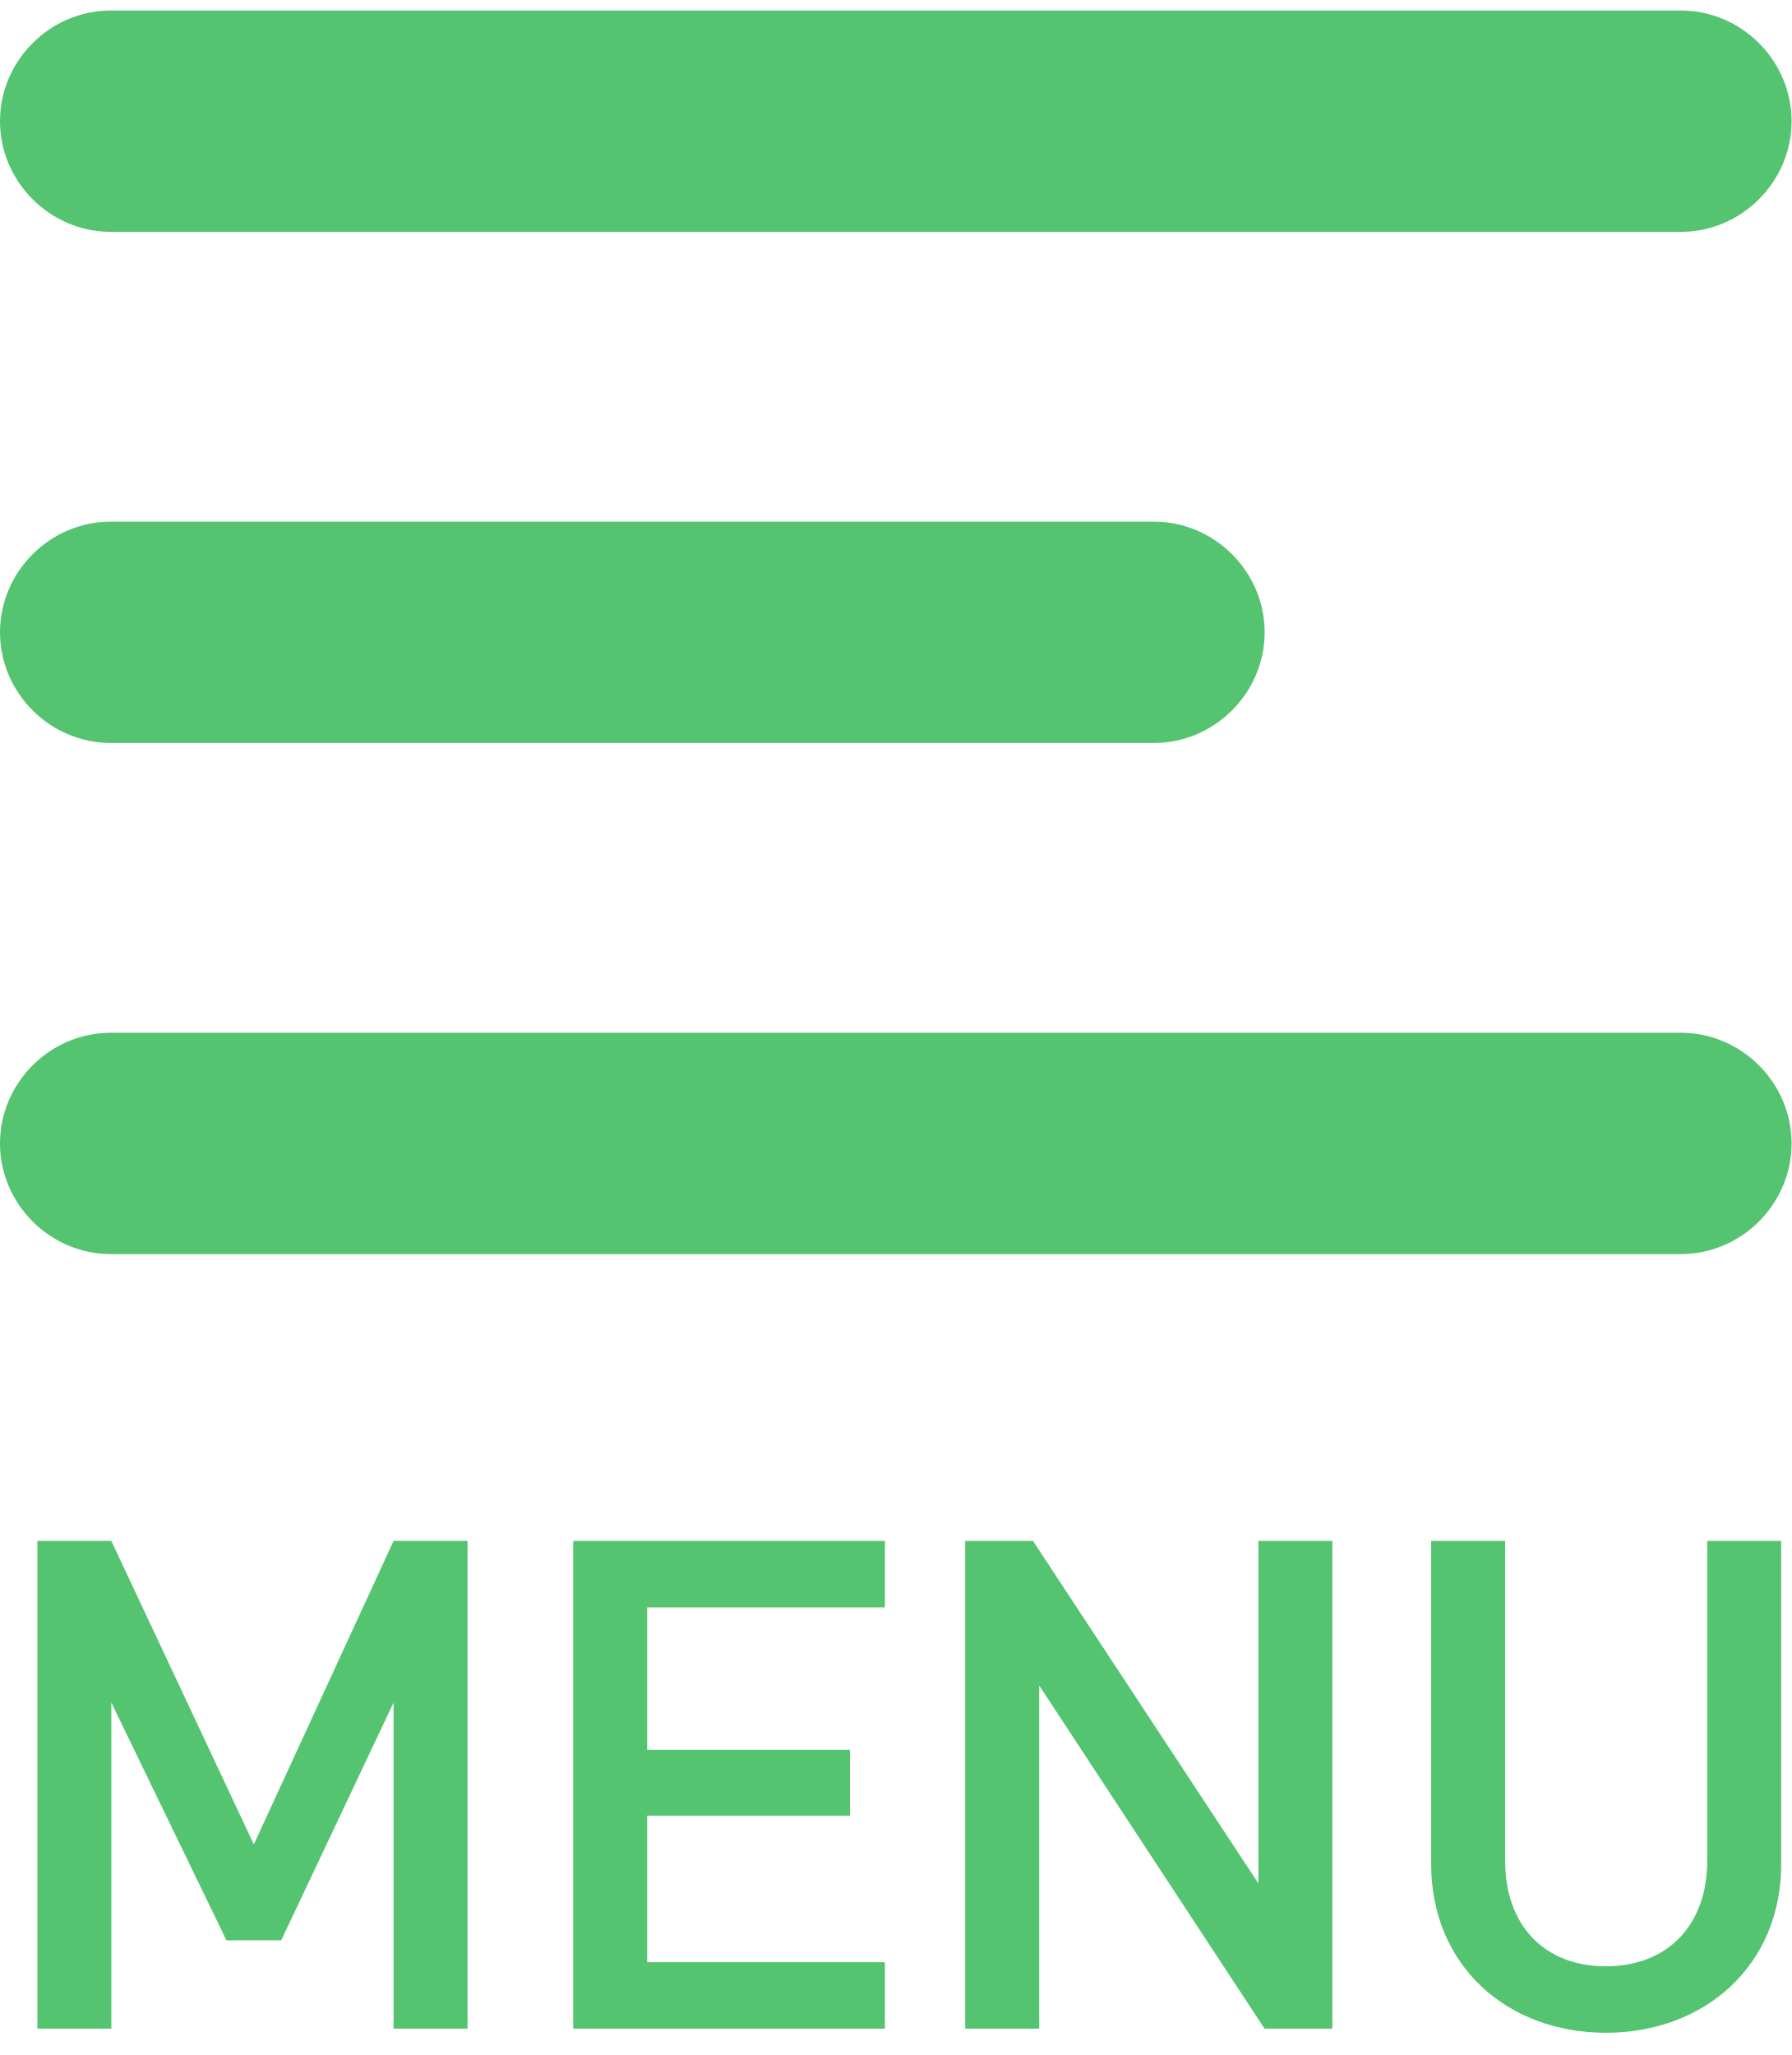
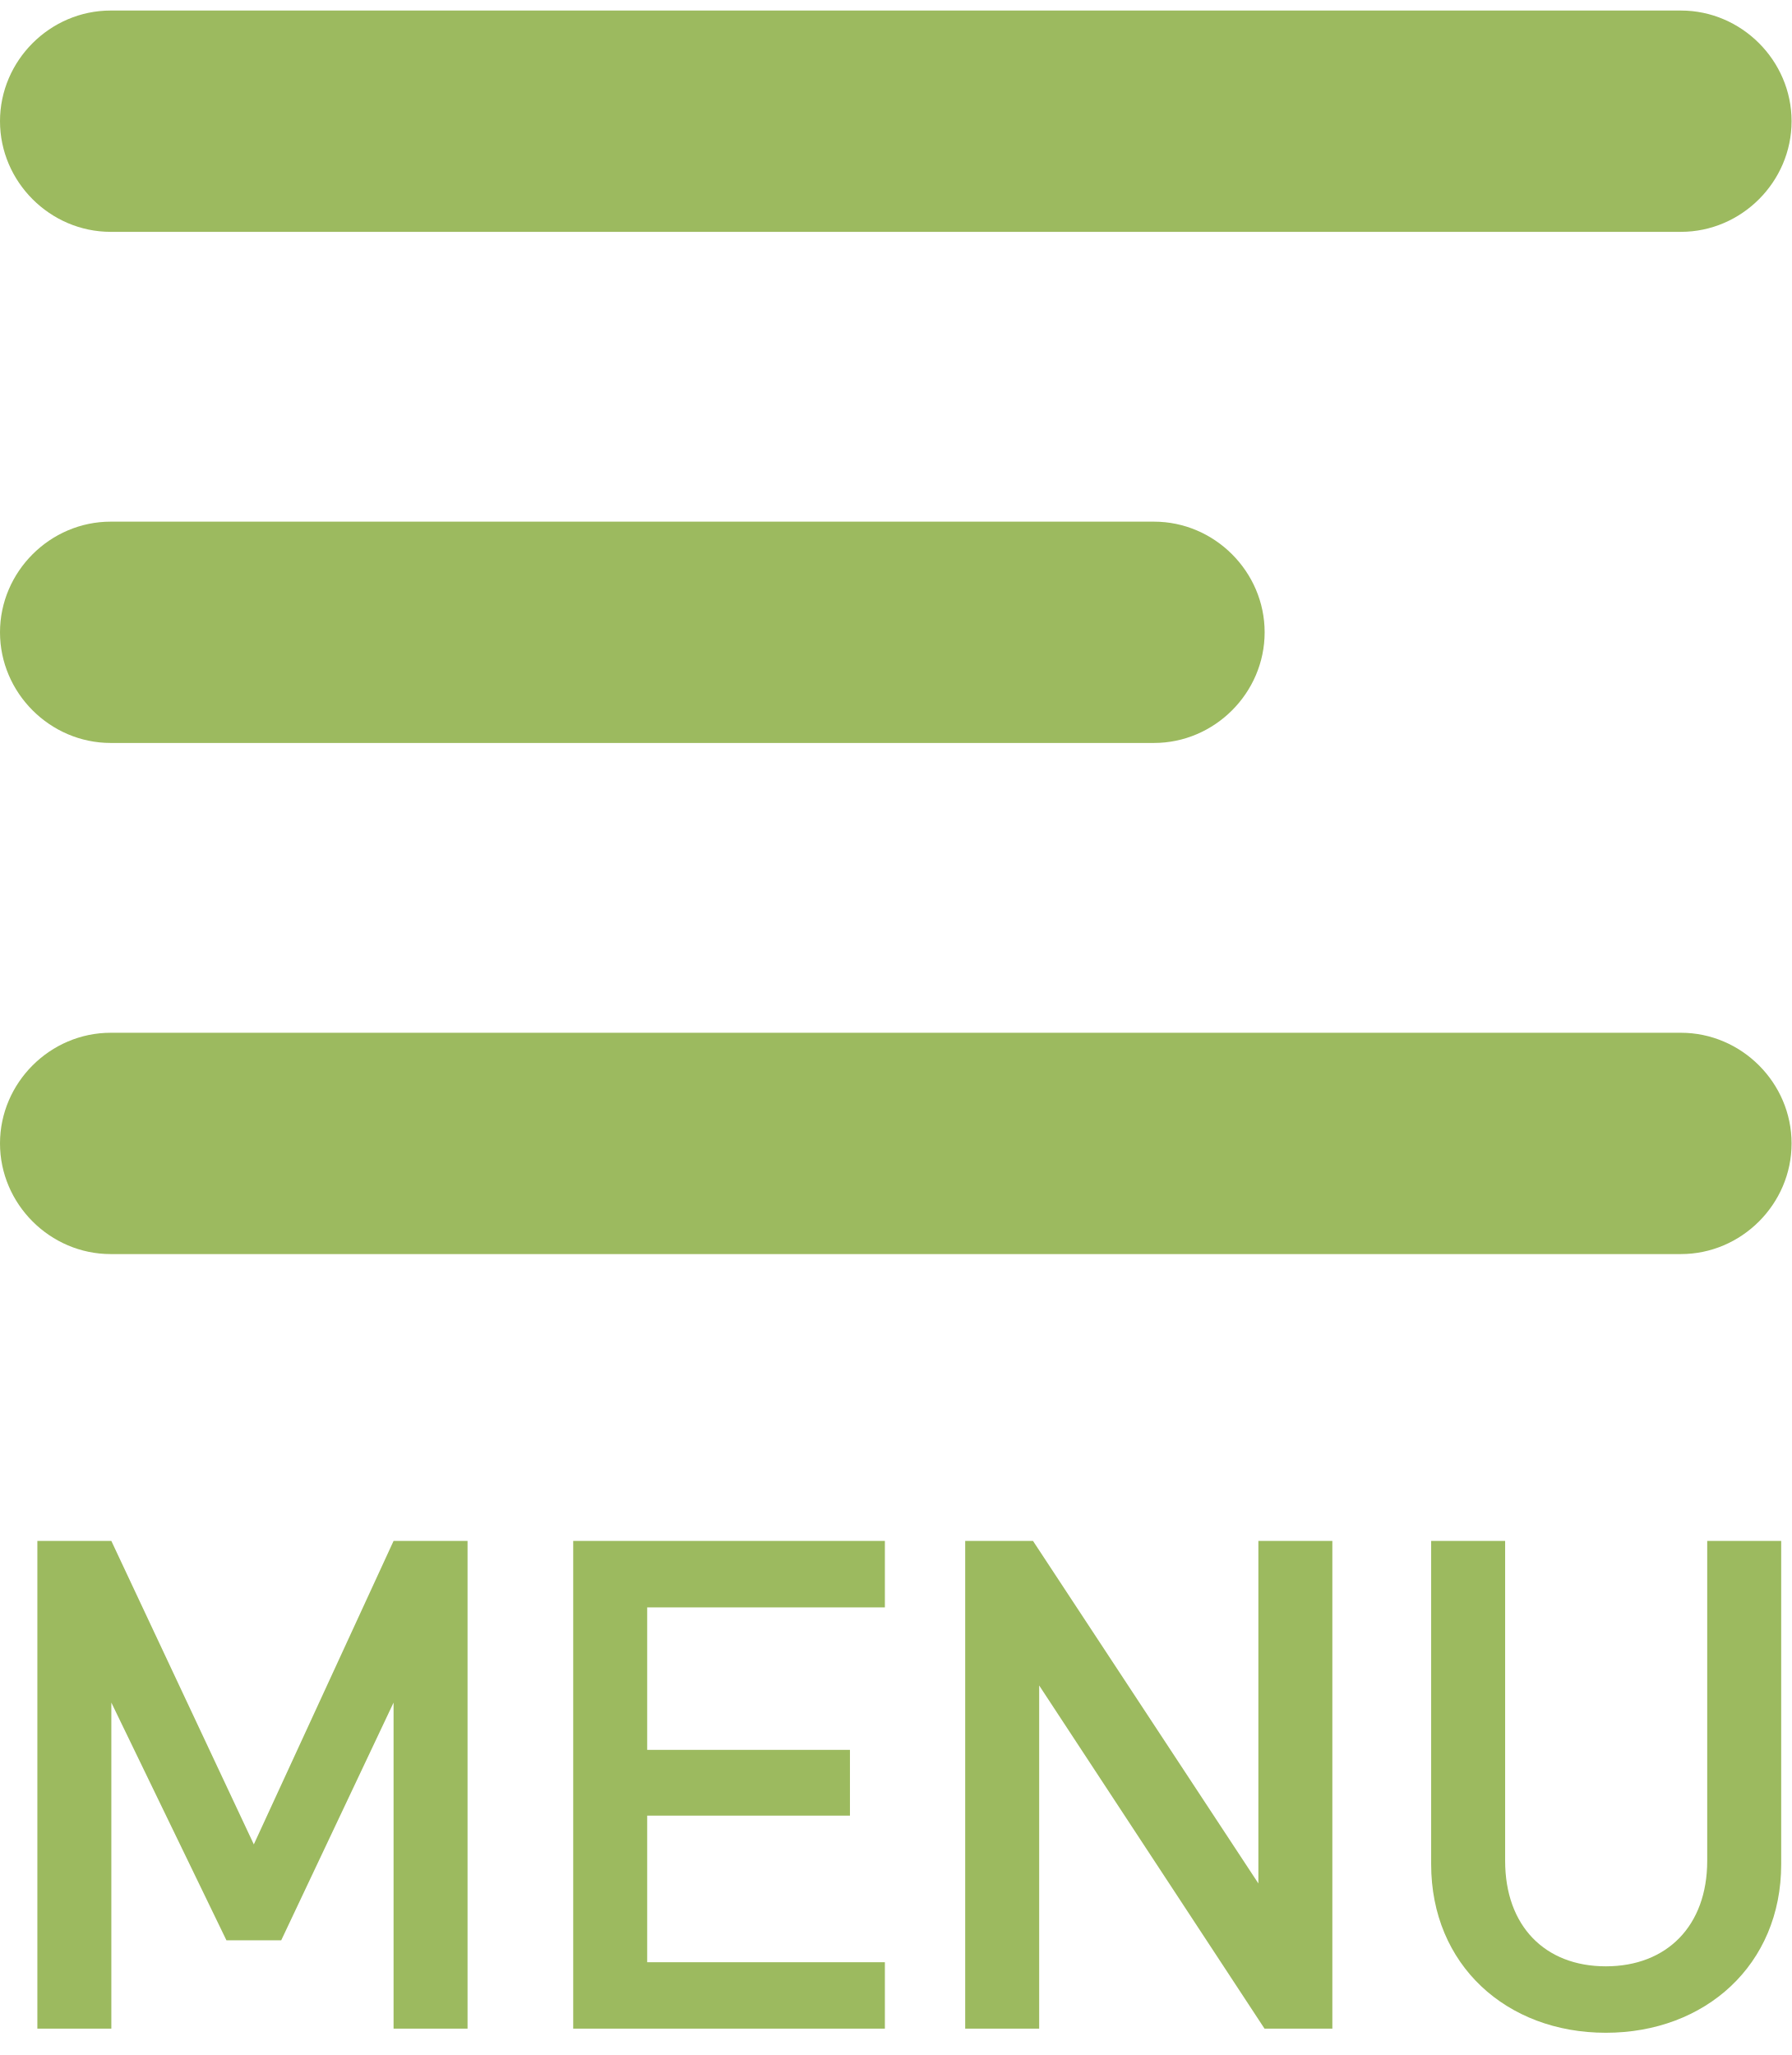
<svg xmlns="http://www.w3.org/2000/svg" width="68px" height="78px" viewBox="0 0 68 78" version="1.1">
  <g id="Page-1" stroke="none" stroke-width="1" fill="none" fill-rule="evenodd">
-     <g id="noun_Hamburger_1709320" transform="translate(-1, 0)" fill="#54C470" fill-rule="nonzero">
+     <g id="noun_Hamburger_1709320" transform="translate(-1, 0)" fill="#9cba5f" fill-rule="nonzero">
      <g id="Group" transform="translate(1, 0)">
        <path d="M4.2,8.8 L63.8,8.8 C66.1,8.8 68,6.9 68,4.6 C68,2.3 66.1,0.4 63.8,0.4 L4.2,0.4 C1.9,0.4 0,2.3 0,4.6 C0,6.9 1.9,8.8 4.2,8.8 Z" id="Path" />
        <path d="M4.2,28.2 L43.8,28.2 C46.1,28.2 48,26.3 48,24 C48,21.7 46.1,19.8 43.8,19.8 L4.2,19.8 C1.9,19.8 0,21.7 0,24 C0,26.3 1.9,28.2 4.2,28.2 Z" id="Path" />
        <path d="M63.8,39.2 L4.2,39.2 C1.9,39.2 0,41.1 0,43.4 C0,45.7 1.9,47.6 4.2,47.6 L63.8,47.6 C66.1,47.6 68,45.7 68,43.4 C68,41.1 66.1,39.2 63.8,39.2 Z" id="Path" />
      </g>
      <path d="M18.746,77 L15.938,77 L15.938,64.624 L11.674,73.646 L9.594,73.646 L5.226,64.624 L5.226,77 L2.418,77 L2.418,58.488 L5.226,58.488 L10.634,70.006 L15.938,58.488 L18.746,58.488 L18.746,77 Z M34.586,77 L22.756,77 L22.756,58.488 L34.586,58.488 L34.586,61.01 L25.564,61.01 L25.564,66.418 L33.26,66.418 L33.26,68.914 L25.564,68.914 L25.564,74.478 L34.586,74.478 L34.586,77 Z M51.57,77 L48.996,77 L40.442,63.974 L40.442,77 L37.634,77 L37.634,58.488 L40.208,58.488 L48.762,71.488 L48.762,58.488 L51.57,58.488 L51.57,77 Z M68.606,70.76 C68.606,74.582 65.72,77.156 61.95,77.156 C58.18,77.156 55.32,74.582 55.32,70.76 L55.32,58.488 L58.128,58.488 L58.128,70.63 C58.128,73.1 59.636,74.634 61.95,74.634 C64.264,74.634 65.798,73.1 65.798,70.63 L65.798,58.488 L68.606,58.488 L68.606,70.76 Z" id="MENU" />
    </g>
  </g>
</svg>
